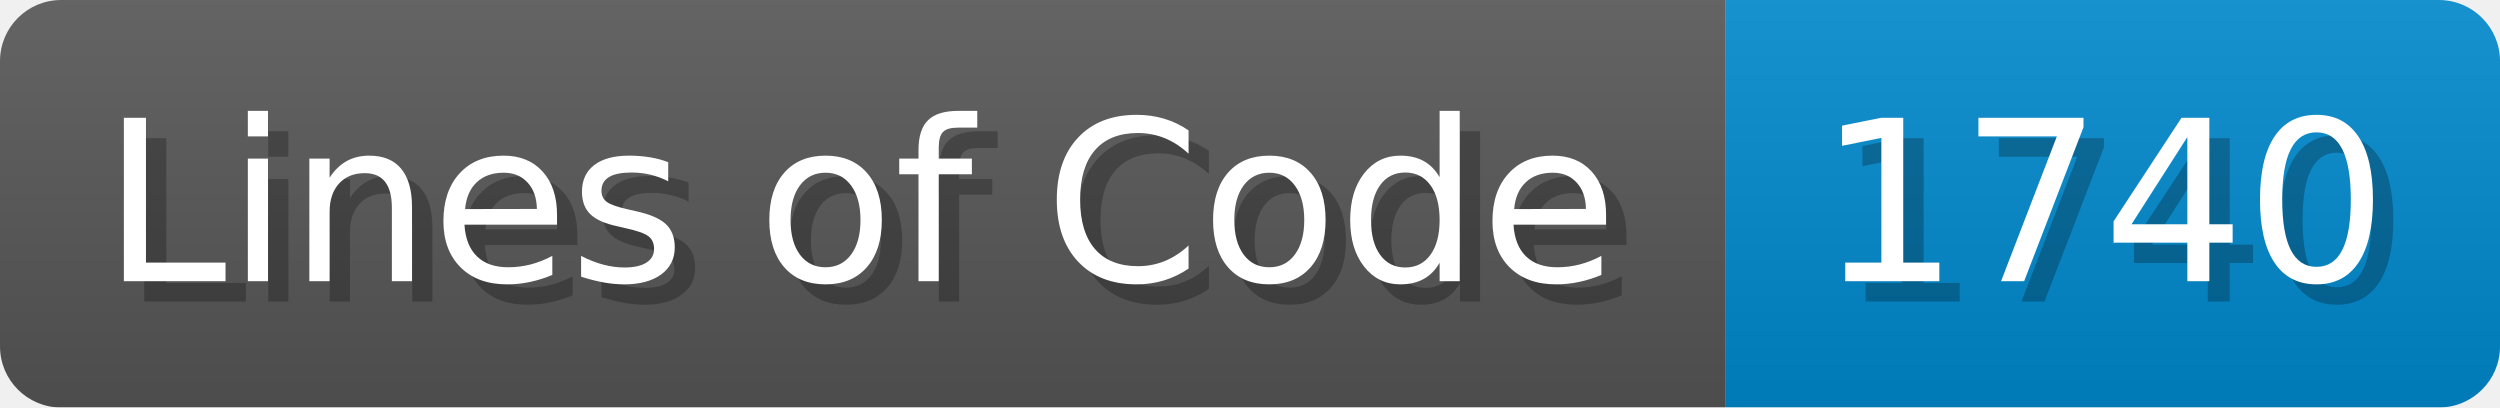
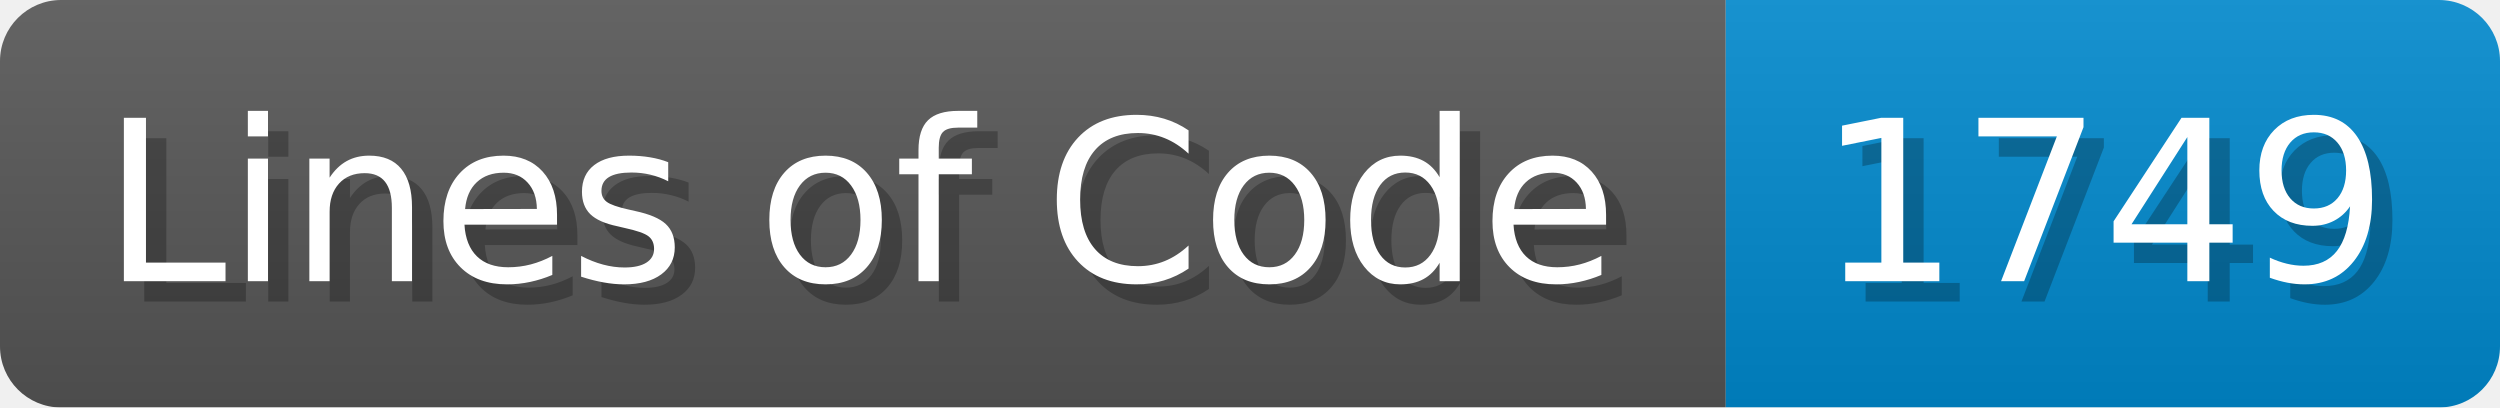
- <svg xmlns="http://www.w3.org/2000/svg" width="122.7" height="20" viewBox="0 0 1227 200" role="img" aria-label="Lines of Code: 1740">
+ <svg xmlns="http://www.w3.org/2000/svg" width="122.7" height="20" viewBox="0 0 1227 200" role="img" aria-label="Lines of Code: 1749">
  <linearGradient id="a" x2="0" y2="100%">
    <stop offset="0" stop-opacity=".1" stop-color="#EEE" />
    <stop offset="1" stop-opacity=".1" />
  </linearGradient>
  <mask id="m">
    <rect width="1227" height="200" rx="30" fill="#FFF" />
  </mask>
  <g mask="url(#m)">
    <rect width="847" height="200" fill="#555" />
    <rect width="380" height="200" fill="#08C" x="847" />
    <rect width="1227" height="200" fill="url(#a)" />
  </g>
  <g aria-hidden="true" fill="#fff" text-anchor="start" font-family="Verdana,DejaVu Sans,sans-serif" font-size="110">
    <text x="60" y="148" textLength="747" fill="#000" opacity="0.25">Lines of Code</text>
    <text x="50" y="138" textLength="747">Lines of Code</text>
-     <text x="902" y="148" textLength="280" fill="#000" opacity="0.25">1740</text>
-     <text x="892" y="138" textLength="280">1740</text>
+     <text x="902" y="148" textLength="280" fill="#000" opacity="0.25">1749</text>
+     <text x="892" y="138" textLength="280">1749</text>
  </g>
</svg>
